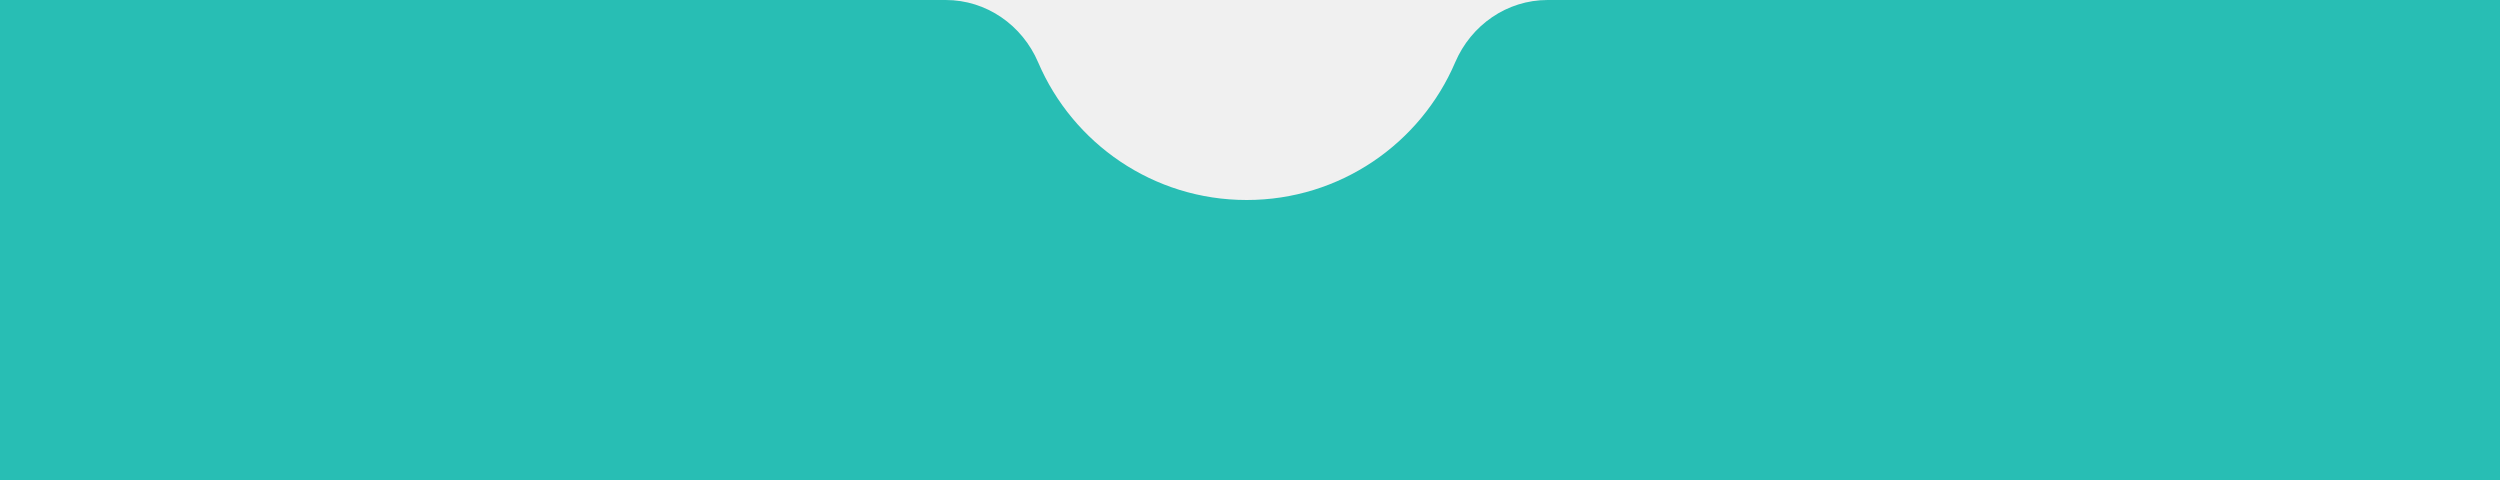
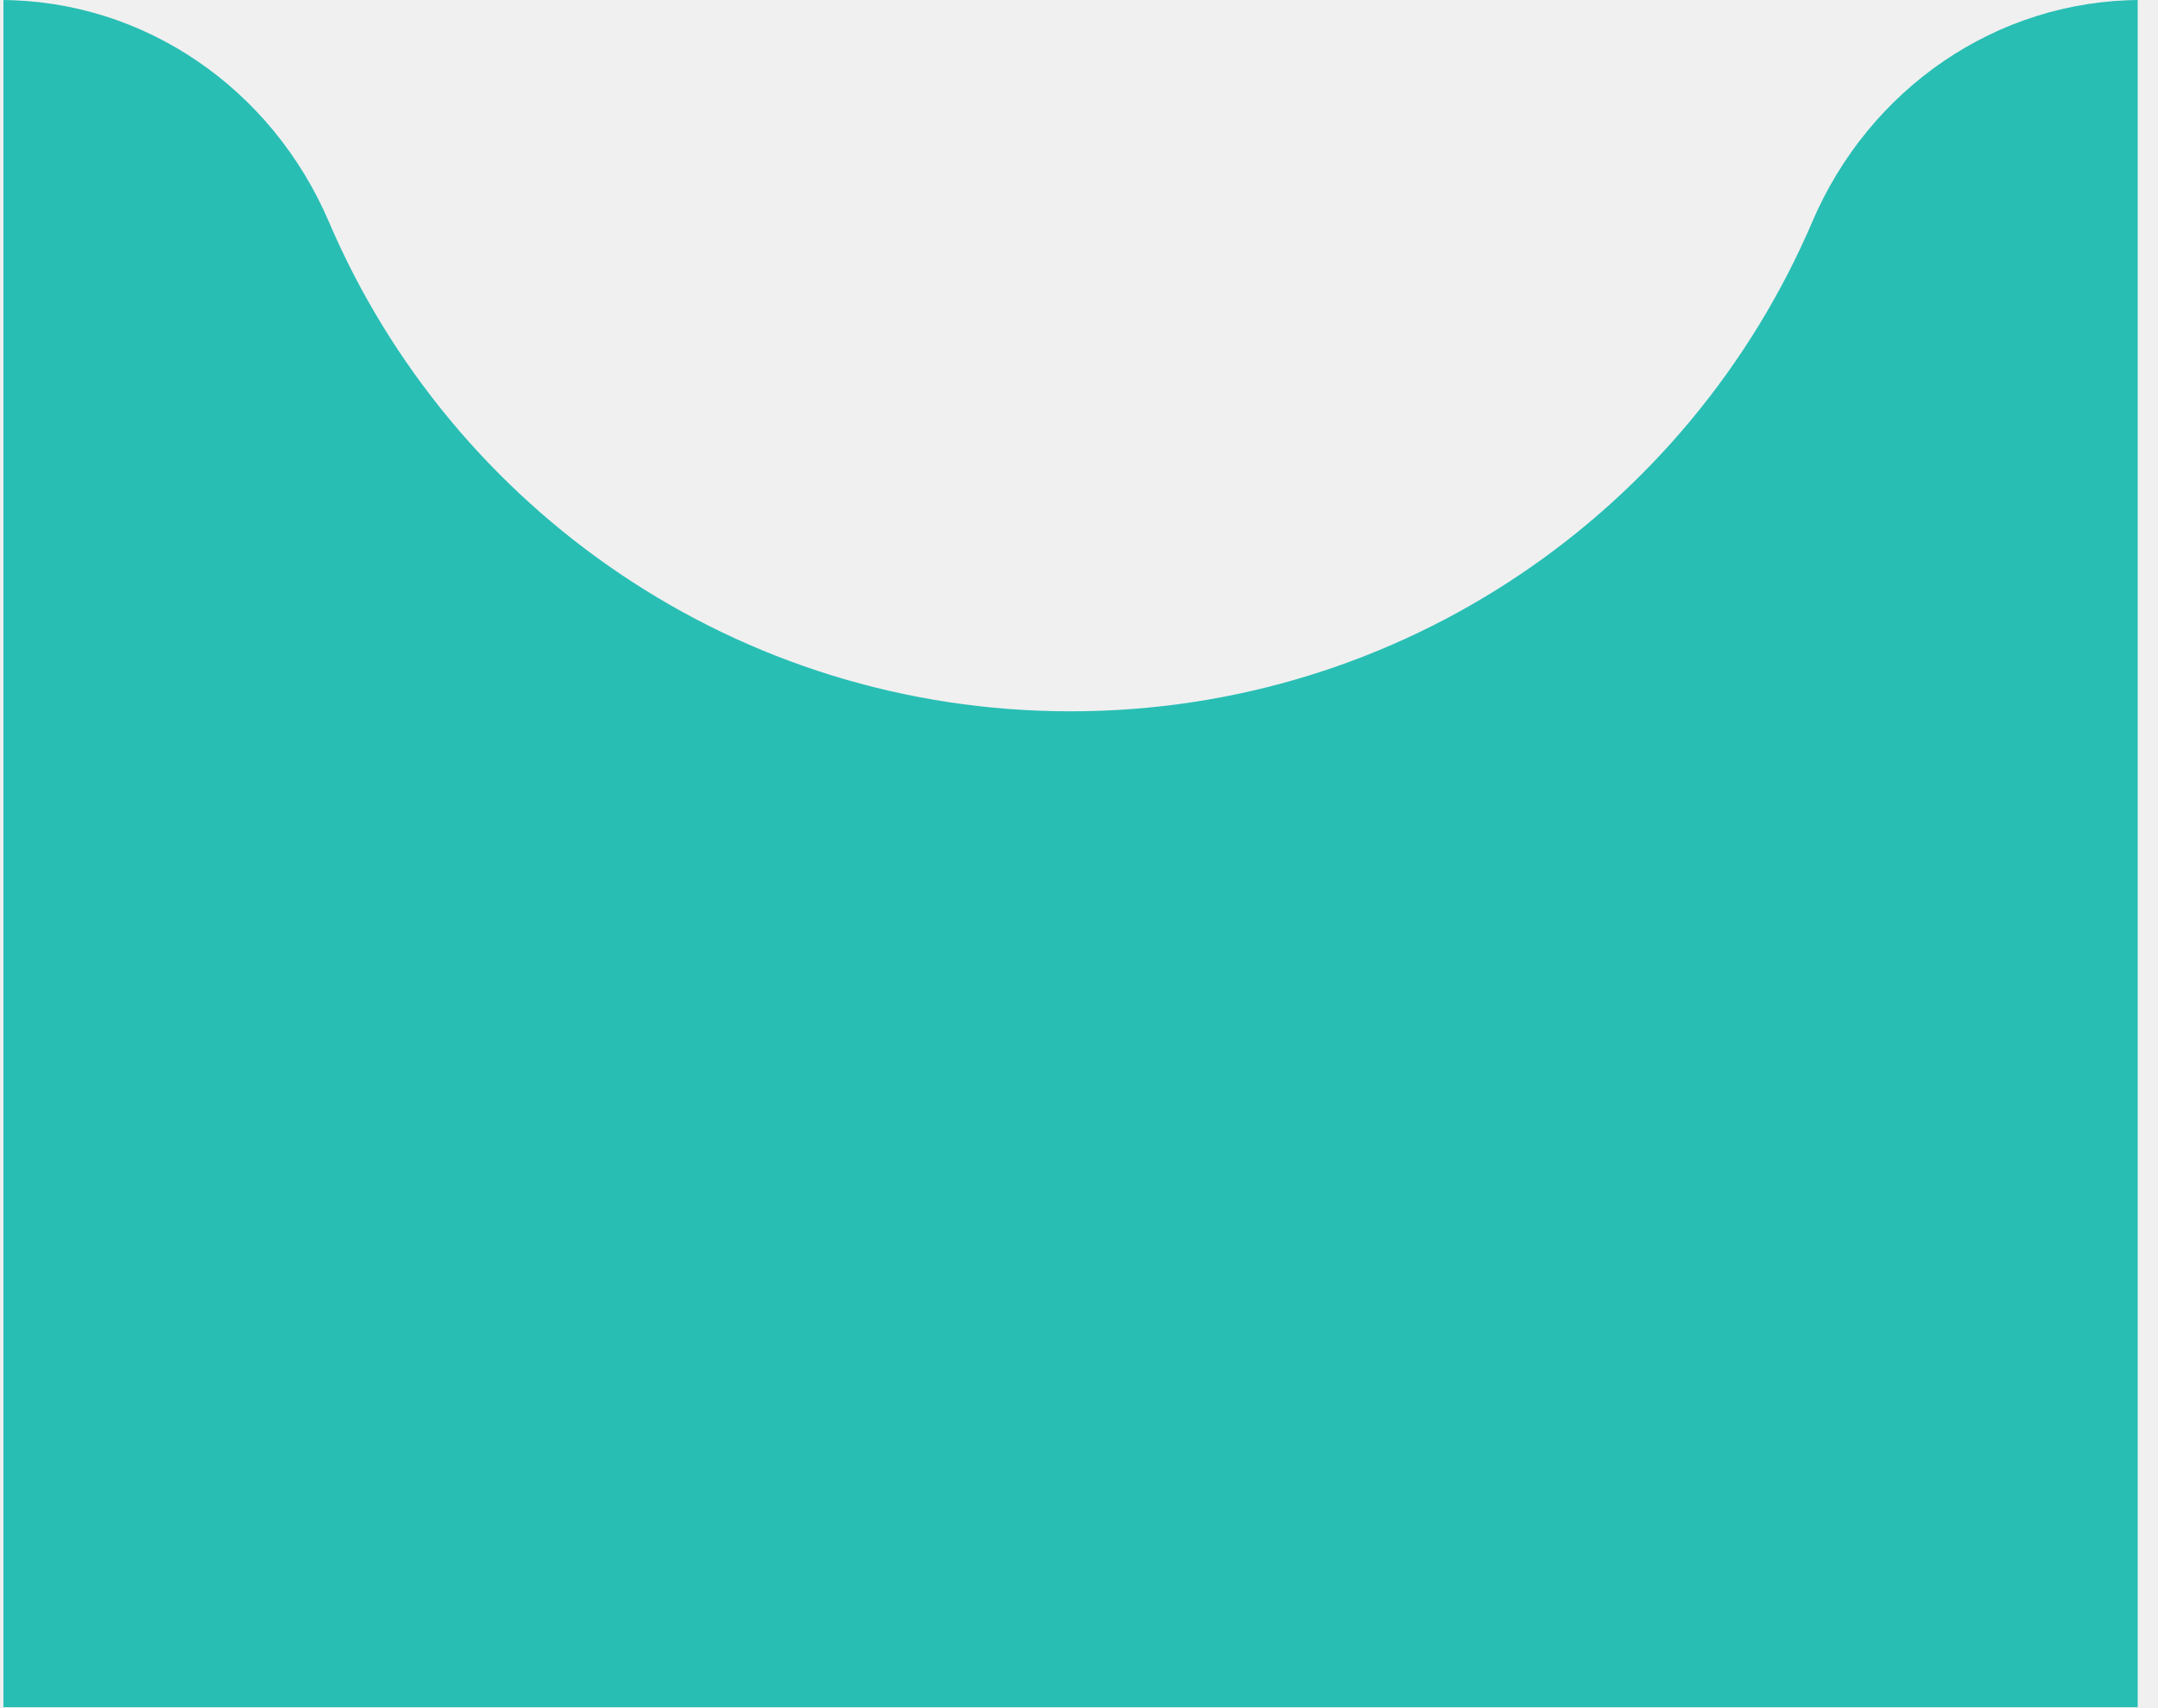
- <svg xmlns="http://www.w3.org/2000/svg" xmlns:xlink="http://www.w3.org/1999/xlink" width="375px" height="72px" viewBox="0 0 375 72" version="1.1">
-   <defs>
-     <path d="M218.276,9.356 C213.086,21.494 201.037,30 187,30 L187,30 C172.963,30 160.913,21.494 155.724,9.356 L155.724,9.356 C153.326,3.749 147.952,0 141.855,0 L141.855,0 L0,0.001 L0,72.001 L375,72.001 L375,0.001 L232.145,0 C226.047,0 220.673,3.749 218.276,9.356 L218.276,9.356 Z" id="path-1" />
-   </defs>
-   <g id="Symbols" stroke="none" stroke-width="1" fill="none" fill-rule="evenodd">
-     <g id="Group-3">
-       <mask id="mask-2" fill="white">
-         <use xlink:href="#path-1" />
-       </mask>
-       <g id="Clip-2" />
-       <polygon id="Fill-1" fill="#28BEB4" mask="url(#mask-2)" points="-5 77 380 77 380 -5.001 -5 -5.001" />
-     </g>
+ <svg xmlns="http://www.w3.org/2000/svg" width="91px" height="72px" viewBox="0 0 91 72" version="1.1">
+   <g id="Page-1" stroke="none" stroke-width="1" fill="none" fill-rule="evenodd">
+     <path d="M45.145,30 C31.108,30 19.058,21.494 13.869,9.356 C11.471,3.749 6.097,0 0,0 L0.145,0.001 L0.145,72.001 L90.145,72.001 L90.145,0.001 L90.29,0 C84.192,0 78.818,3.749 76.421,9.356 C71.231,21.494 59.182,30 45.145,30 Z" id="path-1" fill="#28BEB4" fill-rule="nonzero" />
  </g>
</svg>
